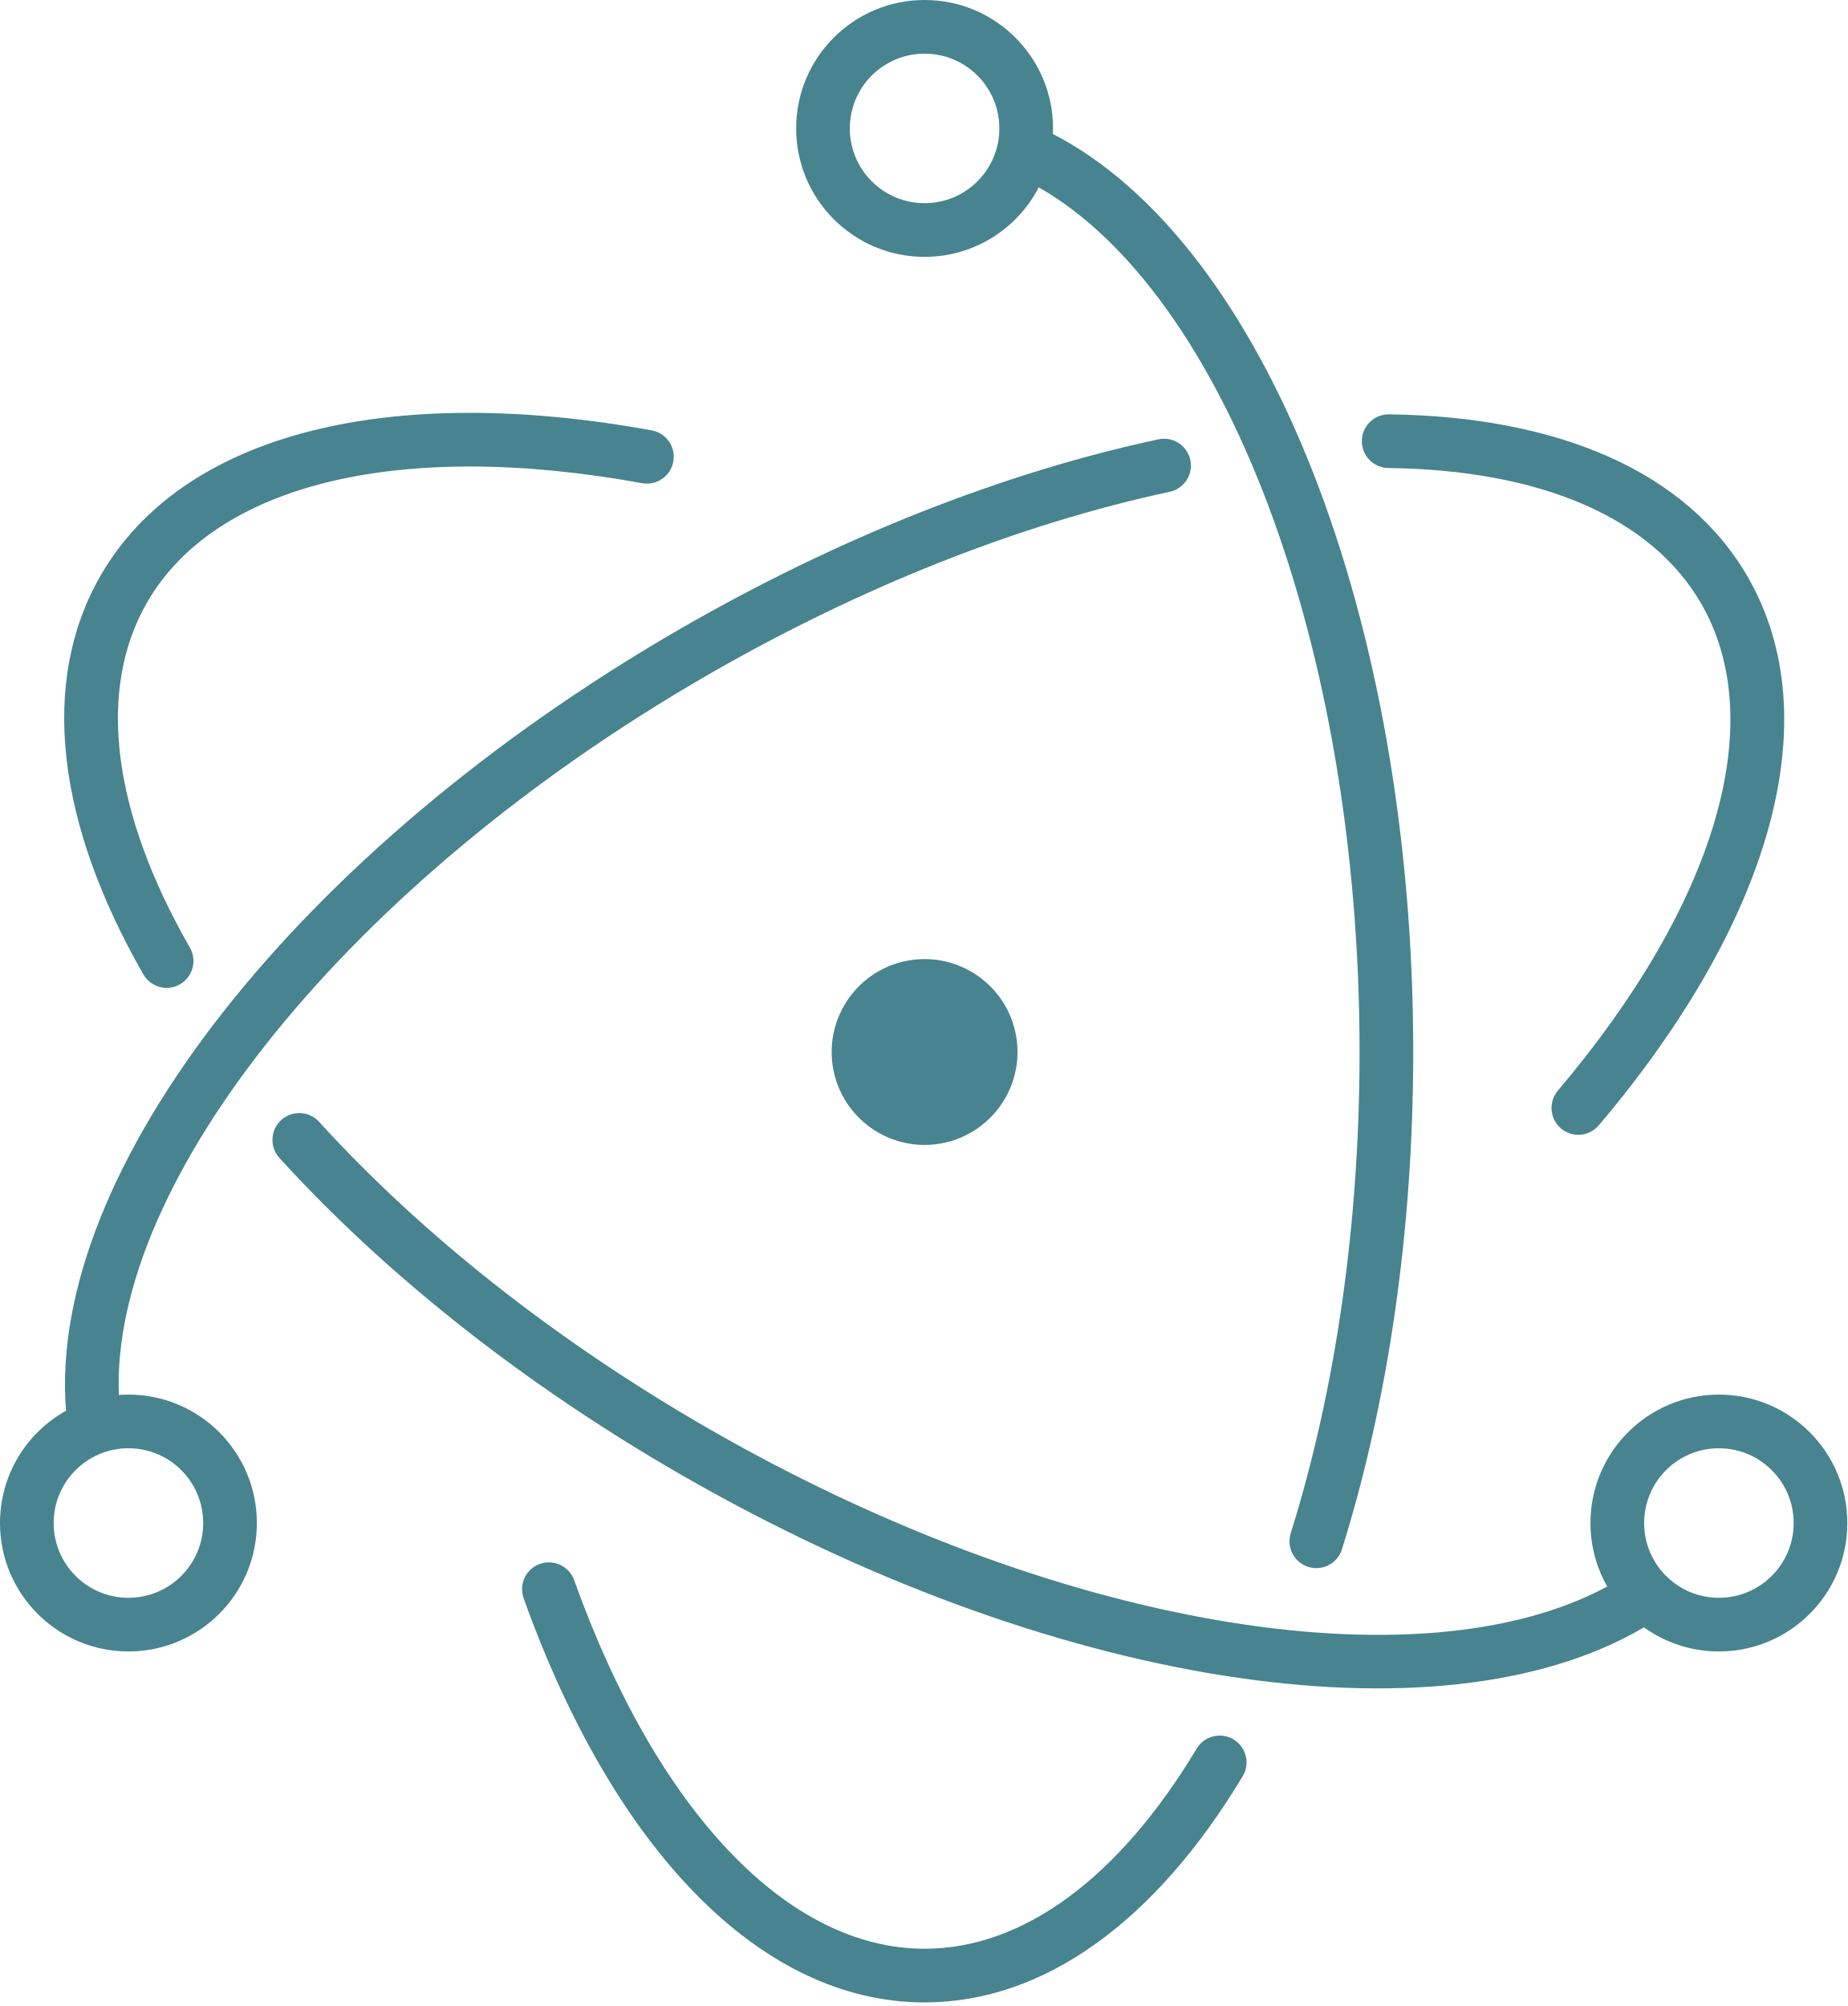
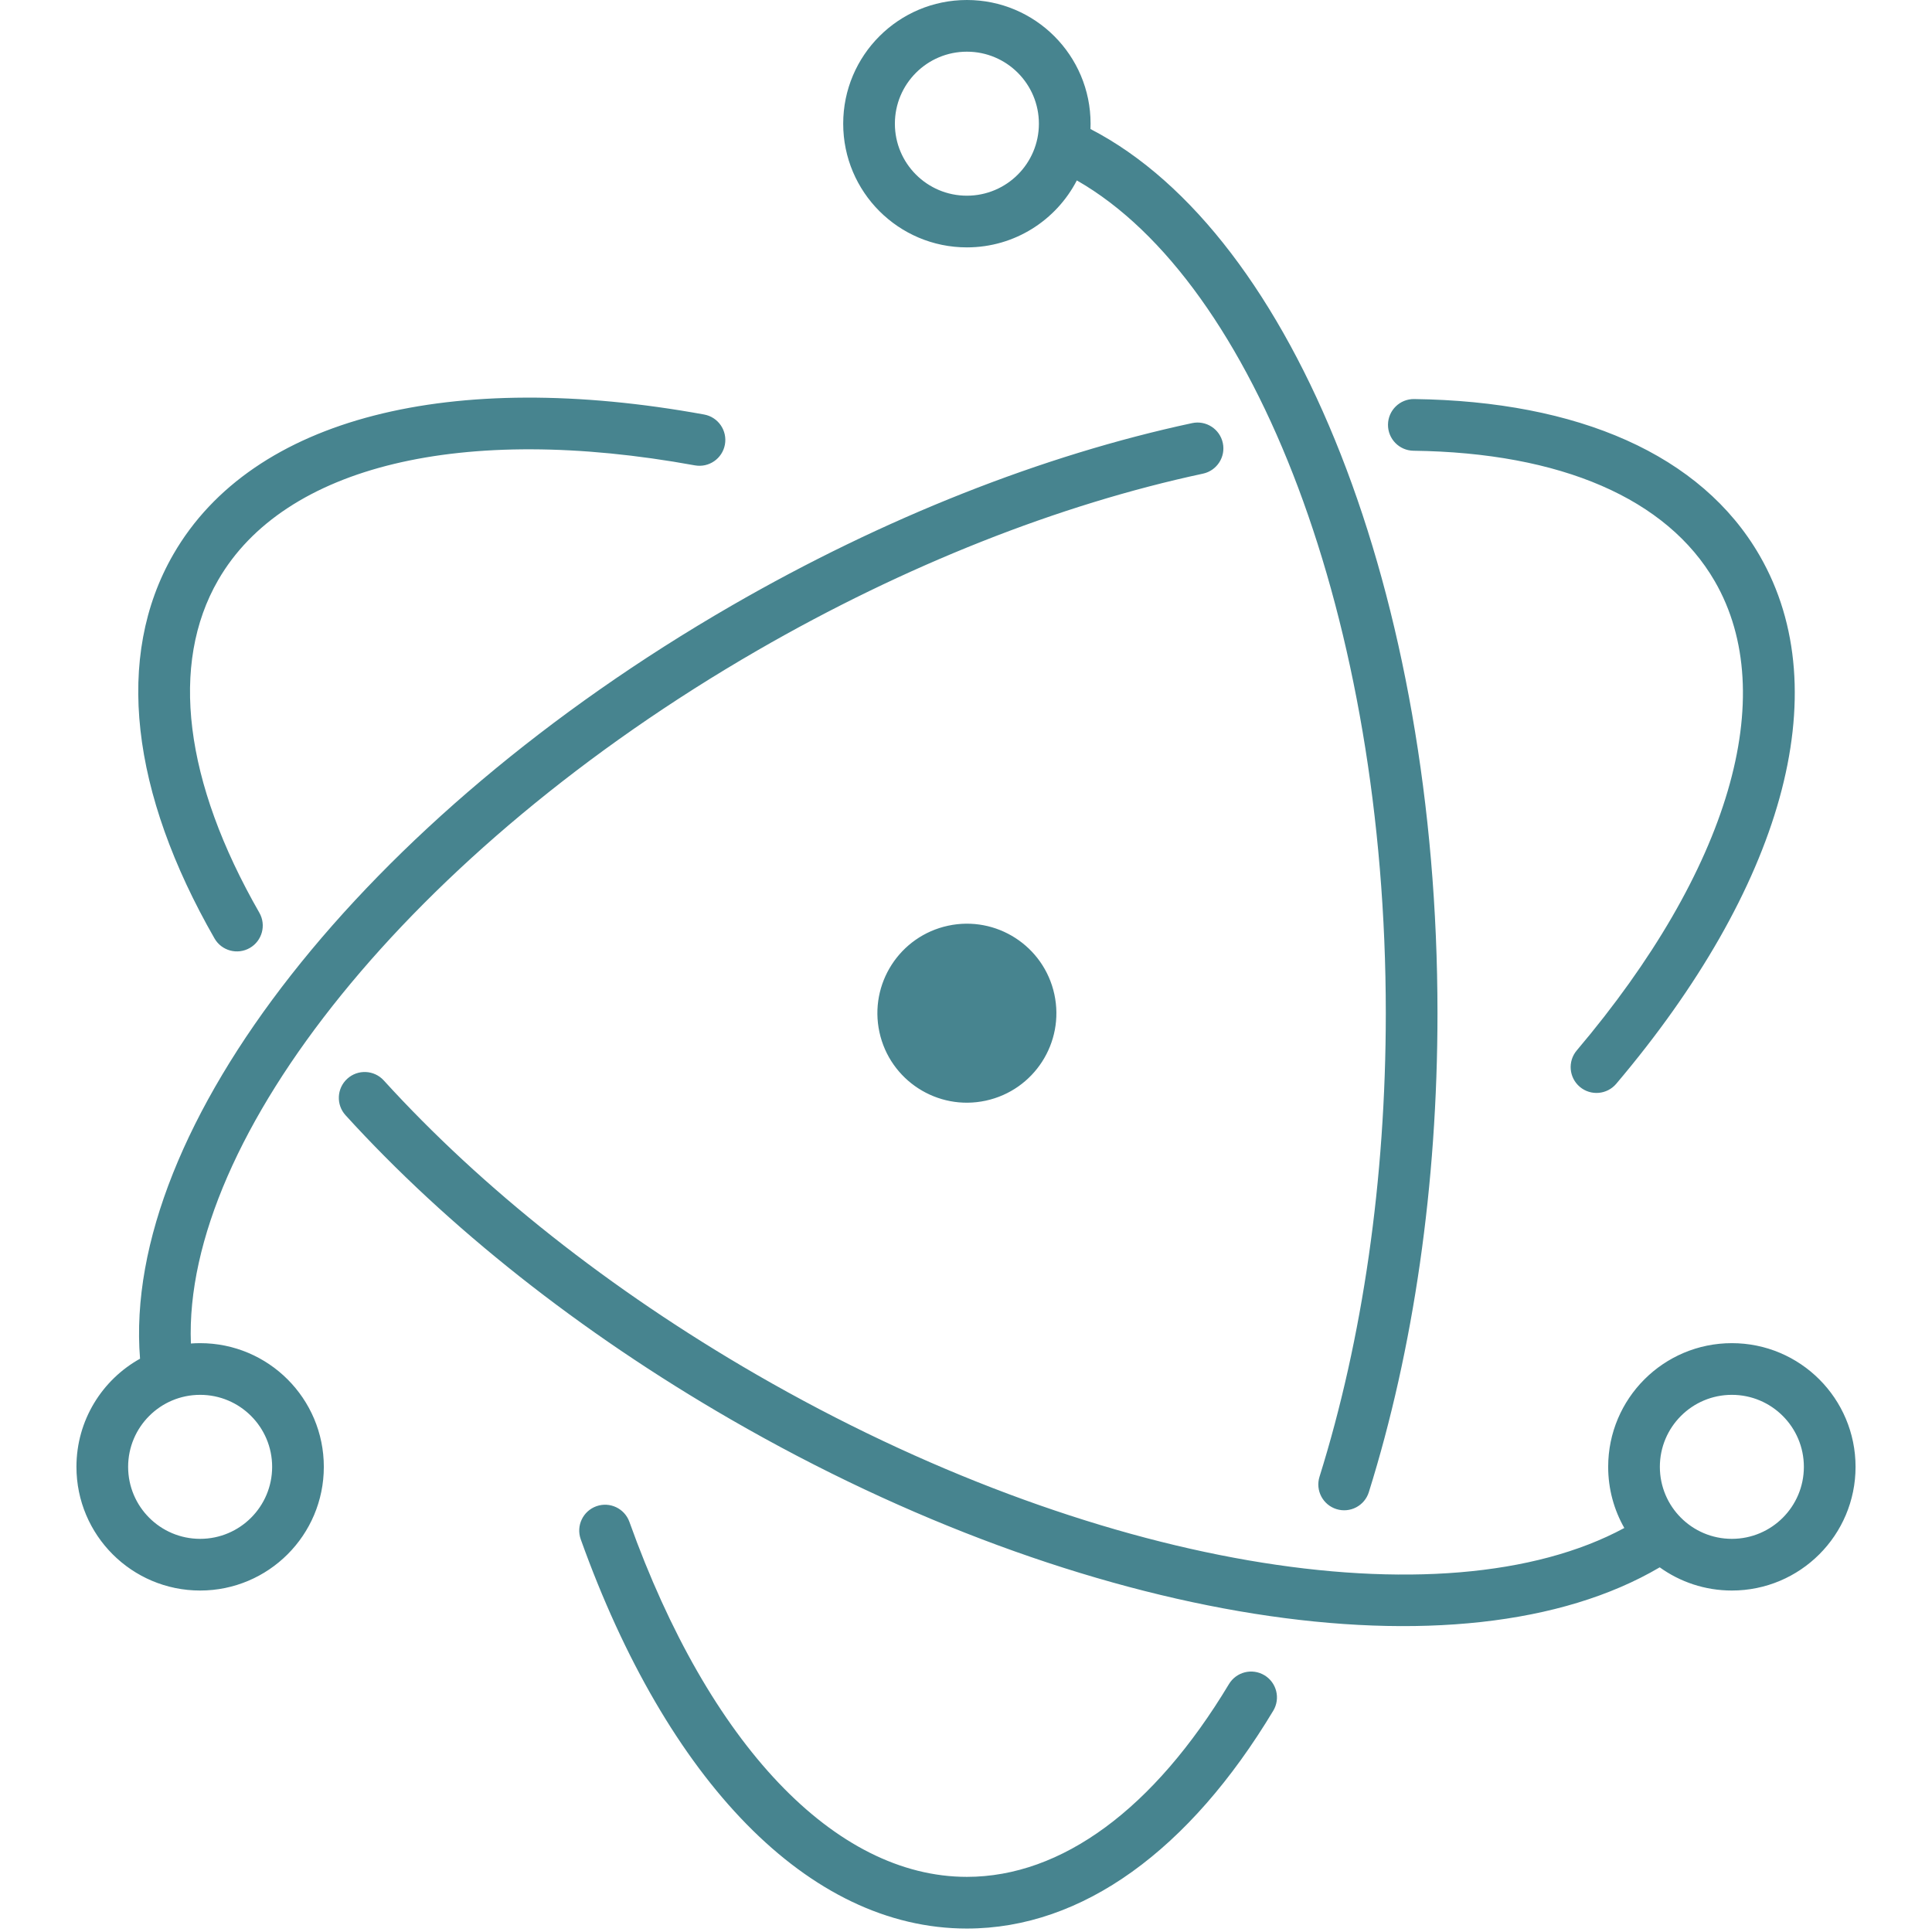
- <svg xmlns="http://www.w3.org/2000/svg" width="256px" height="278px" viewBox="0 0 256 278" version="1.1" preserveAspectRatio="xMidYMid">
+ <svg xmlns="http://www.w3.org/2000/svg" width="300px" height="300px" viewBox="0 0 256 278" version="1.1" preserveAspectRatio="xMidYMid">
  <g>
    <path d="M90.317,59.645 C54.053,53.04 25.381,59.953 13.953,79.746 C5.426,94.516 7.863,114.099 19.865,135.031 C20.886,136.813 23.158,137.429 24.94,136.408 C26.722,135.386 27.338,133.114 26.317,131.332 C15.506,112.476 13.402,95.575 20.394,83.465 C29.887,67.023 55.462,60.857 88.984,66.962 C91.005,67.33 92.941,65.99 93.309,63.97 C93.677,61.949 92.338,60.013 90.317,59.645 L90.317,59.645 L90.317,59.645 Z M143.948,25.961 C140.988,31.684 135.015,35.596 128.128,35.596 C118.299,35.596 110.33,27.627 110.33,17.798 C110.33,7.968 118.299,1.42108547e-14 128.128,1.42108547e-14 C137.957,1.42108547e-14 145.926,7.968 145.926,17.798 C145.926,18.055 145.92,18.311 145.91,18.565 C175.371,33.802 195.843,85.762 195.843,145.791 C195.843,170.48 192.391,194.173 185.964,214.711 C185.351,216.671 183.265,217.762 181.305,217.149 C179.345,216.536 178.253,214.45 178.867,212.49 C185.063,192.688 188.406,169.743 188.406,145.791 C188.406,89.267 169.617,40.628 143.948,25.961 Z M16.468,193.319 C16.907,193.286 17.351,193.27 17.798,193.27 C27.627,193.27 35.596,201.238 35.596,211.068 C35.596,220.897 27.627,228.865 17.798,228.865 C7.968,228.865 3.55271368e-15,220.897 3.55271368e-15,211.068 C3.55271368e-15,204.376 3.693,198.547 9.151,195.507 C6.471,162.243 41.434,117.653 94.27,87.148 C116.217,74.477 139.069,65.483 160.538,60.883 C162.546,60.453 164.523,61.732 164.953,63.741 C165.384,65.749 164.105,67.725 162.096,68.156 C141.406,72.589 119.279,81.297 97.989,93.589 C48.23,122.317 15.328,163.723 16.468,193.319 Z M222.727,219.865 C221.249,217.271 220.404,214.268 220.404,211.068 C220.404,201.238 228.373,193.27 238.202,193.27 C248.032,193.27 256,201.238 256,211.068 C256,220.897 248.032,228.865 238.202,228.865 C234.329,228.865 230.744,227.628 227.822,225.527 C199.43,242.23 145.197,233.711 94.161,204.245 C72.436,191.702 53.386,176.588 38.723,160.475 C37.341,158.956 37.452,156.604 38.971,155.222 C40.49,153.839 42.841,153.95 44.224,155.469 C58.357,171.001 76.804,185.636 97.88,197.804 C146.045,225.612 196.766,233.888 222.727,219.865 Z M221.562,155.951 C220.235,157.518 217.889,157.713 216.321,156.387 C214.754,155.06 214.559,152.713 215.886,151.146 C237.832,125.22 245.225,100.06 235.753,83.654 C228.877,71.744 213.594,65.133 192.391,64.858 C190.338,64.831 188.695,63.145 188.721,61.091 C188.748,59.037 190.434,57.394 192.488,57.421 C216.063,57.728 233.803,65.401 242.194,79.935 C253.598,99.687 245.307,127.9 221.562,155.951 Z M72.564,221.492 C71.871,219.558 72.877,217.43 74.811,216.737 C76.744,216.045 78.873,217.051 79.565,218.984 C91.041,251.029 109.156,270.066 128.128,270.066 C141.773,270.066 155.039,260.292 165.838,242.326 C166.897,240.566 169.181,239.997 170.941,241.055 C172.702,242.113 173.271,244.398 172.213,246.158 C160.195,266.149 144.785,277.503 128.128,277.503 C105.289,277.503 84.979,256.159 72.564,221.492 Z M248.563,211.068 C248.563,205.346 243.924,200.707 238.202,200.707 C232.48,200.707 227.841,205.346 227.841,211.068 C227.841,216.79 232.48,221.428 238.202,221.428 C243.924,221.428 248.563,216.79 248.563,211.068 Z M17.798,221.428 C23.52,221.428 28.159,216.79 28.159,211.068 C28.159,205.346 23.52,200.707 17.798,200.707 C12.076,200.707 7.437,205.346 7.437,211.068 C7.437,216.79 12.076,221.428 17.798,221.428 Z M128.128,28.159 C133.85,28.159 138.489,23.52 138.489,17.798 C138.489,12.076 133.85,7.437 128.128,7.437 C122.406,7.437 117.767,12.076 117.767,17.798 C117.767,23.52 122.406,28.159 128.128,28.159 Z M130.846,158.377 C123.895,159.88 117.046,155.462 115.541,148.51 C114.042,141.558 118.457,134.71 125.409,133.205 C132.36,131.703 139.209,136.12 140.714,143.072 C142.216,150.024 137.798,156.873 130.846,158.377 Z" fill="#47848F" />
  </g>
</svg>
